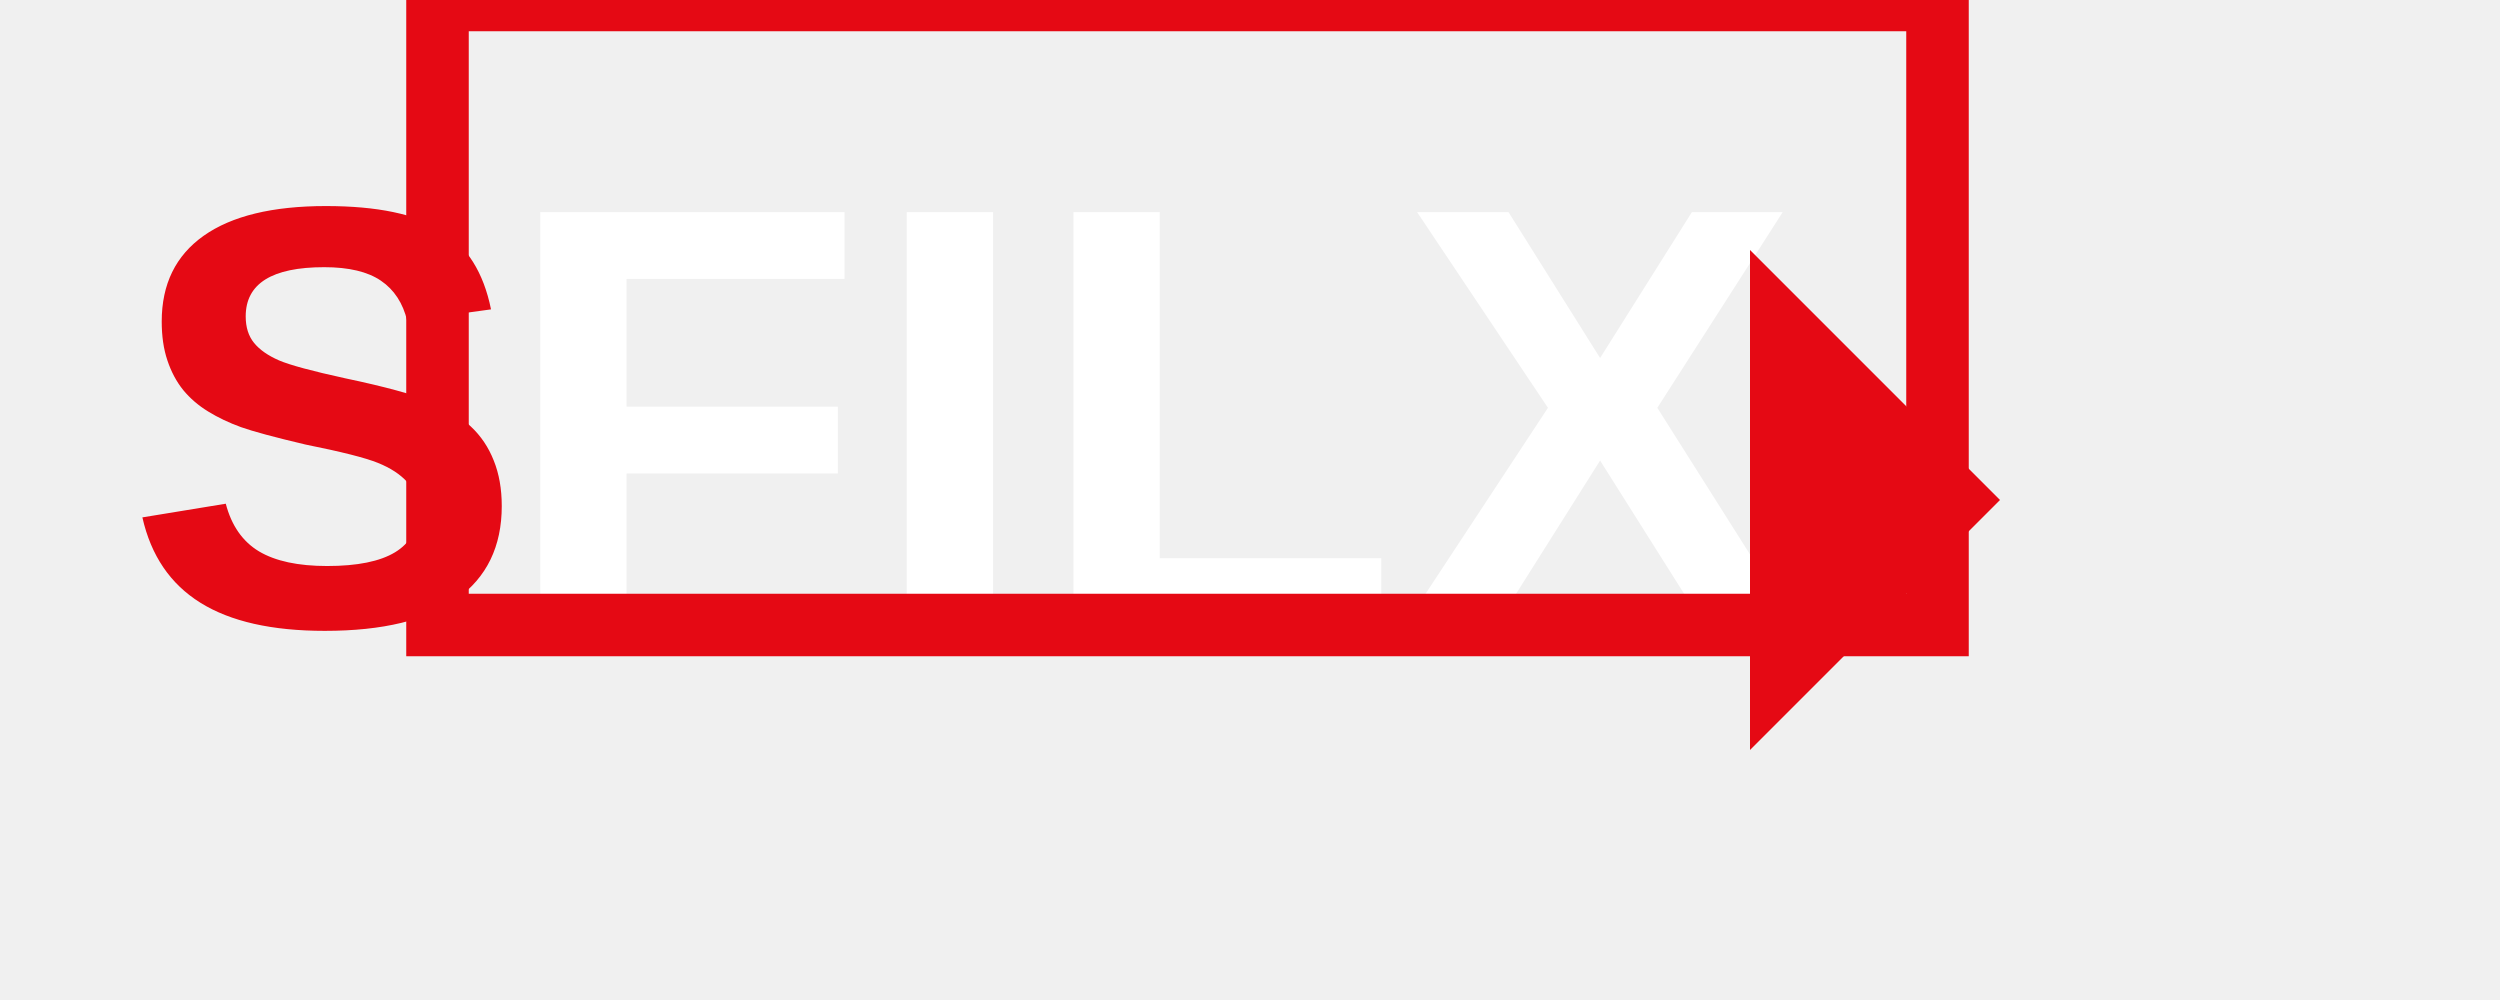
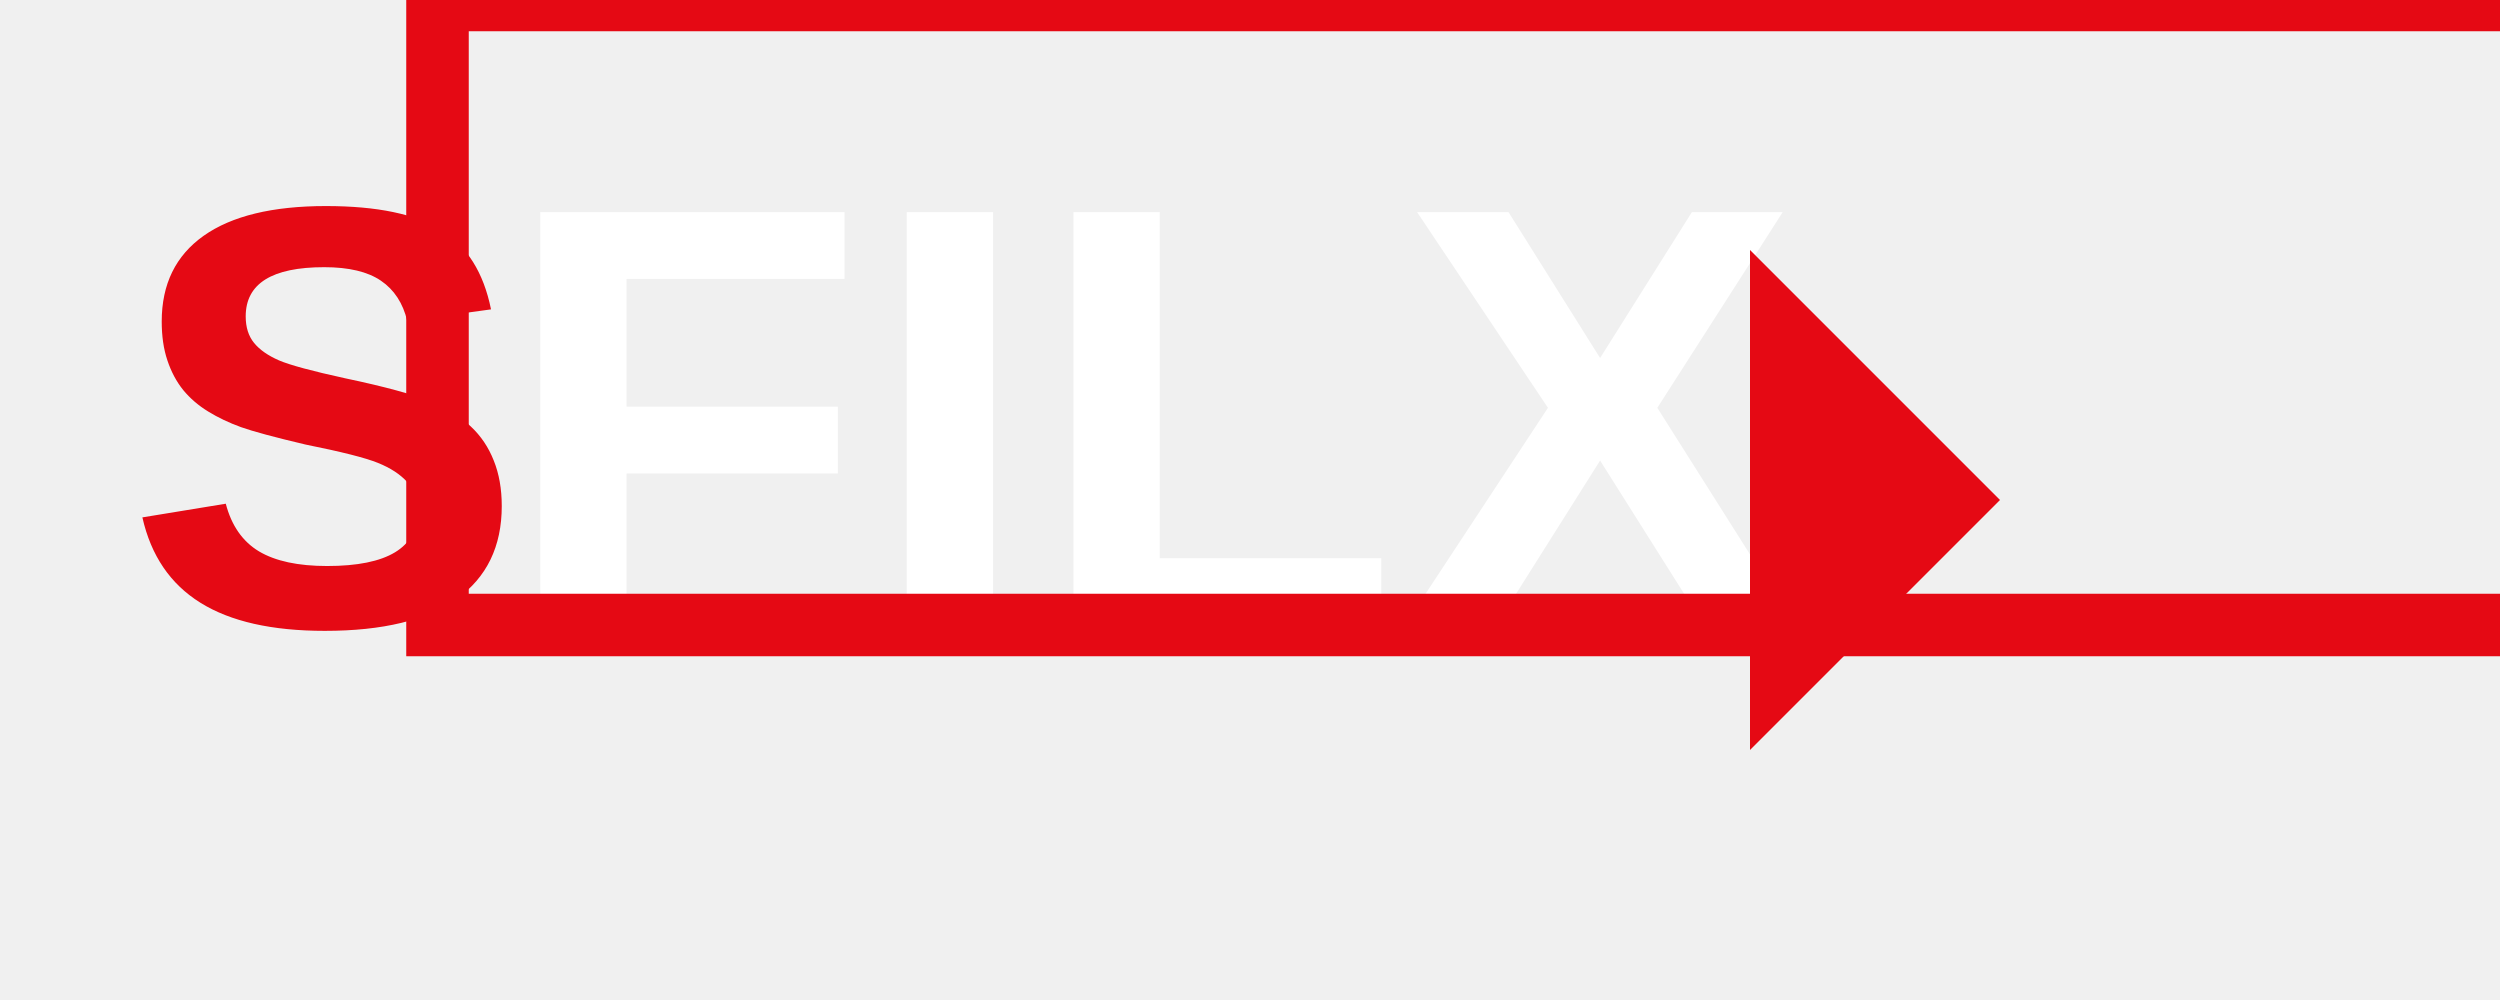
<svg xmlns="http://www.w3.org/2000/svg" width="200" height="80" viewBox="0 0 200 80">
  <text x="10" y="50" font-family="Arial, sans-serif" font-size="48" font-weight="bold" fill="#E50914">S</text>
  <text x="40" y="50" font-family="Arial, sans-serif" font-size="48" font-weight="bold" fill="#FFFFFF">FILX</text>
-   <rect x="35" y="0" width="120" height="50" fill="none" stroke="#E50914" stroke-width="5" />
+   <rect x="35" y="0" width="195" height="50" fill="none" stroke="#E50914" stroke-width="5" />
  <polygon points="140,20 160,40 140,60" fill="#E50914" />
</svg>
